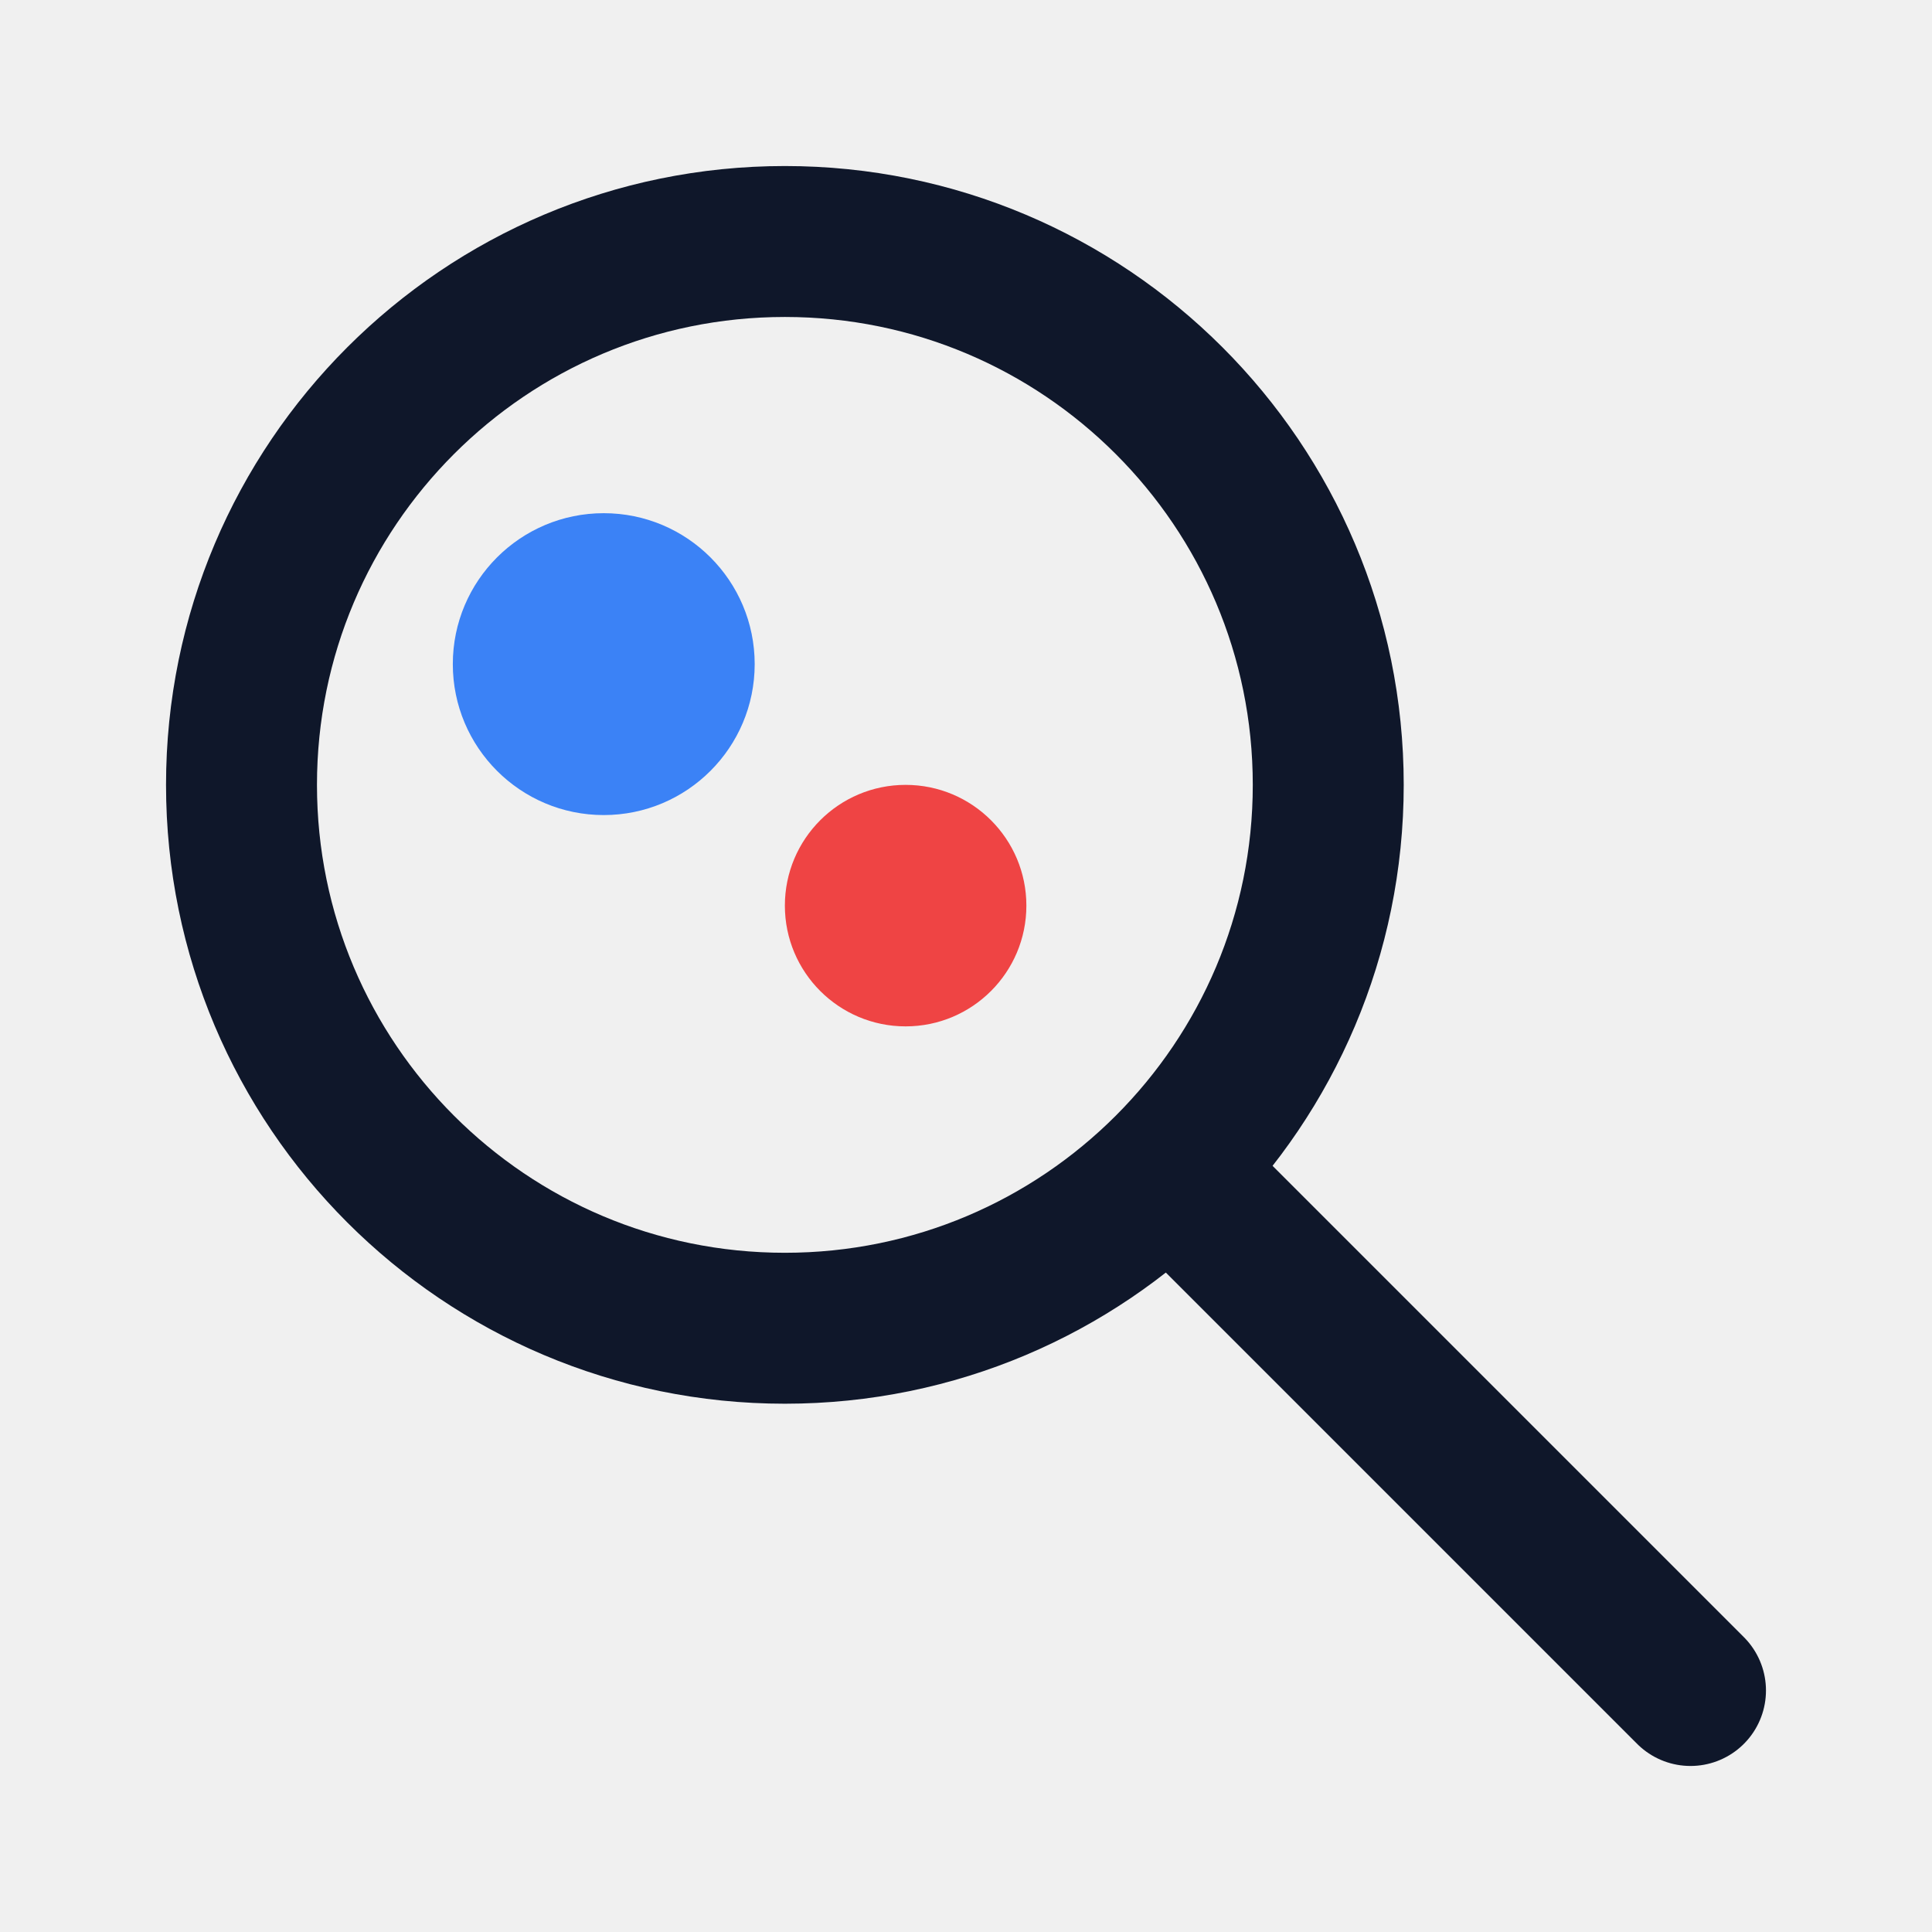
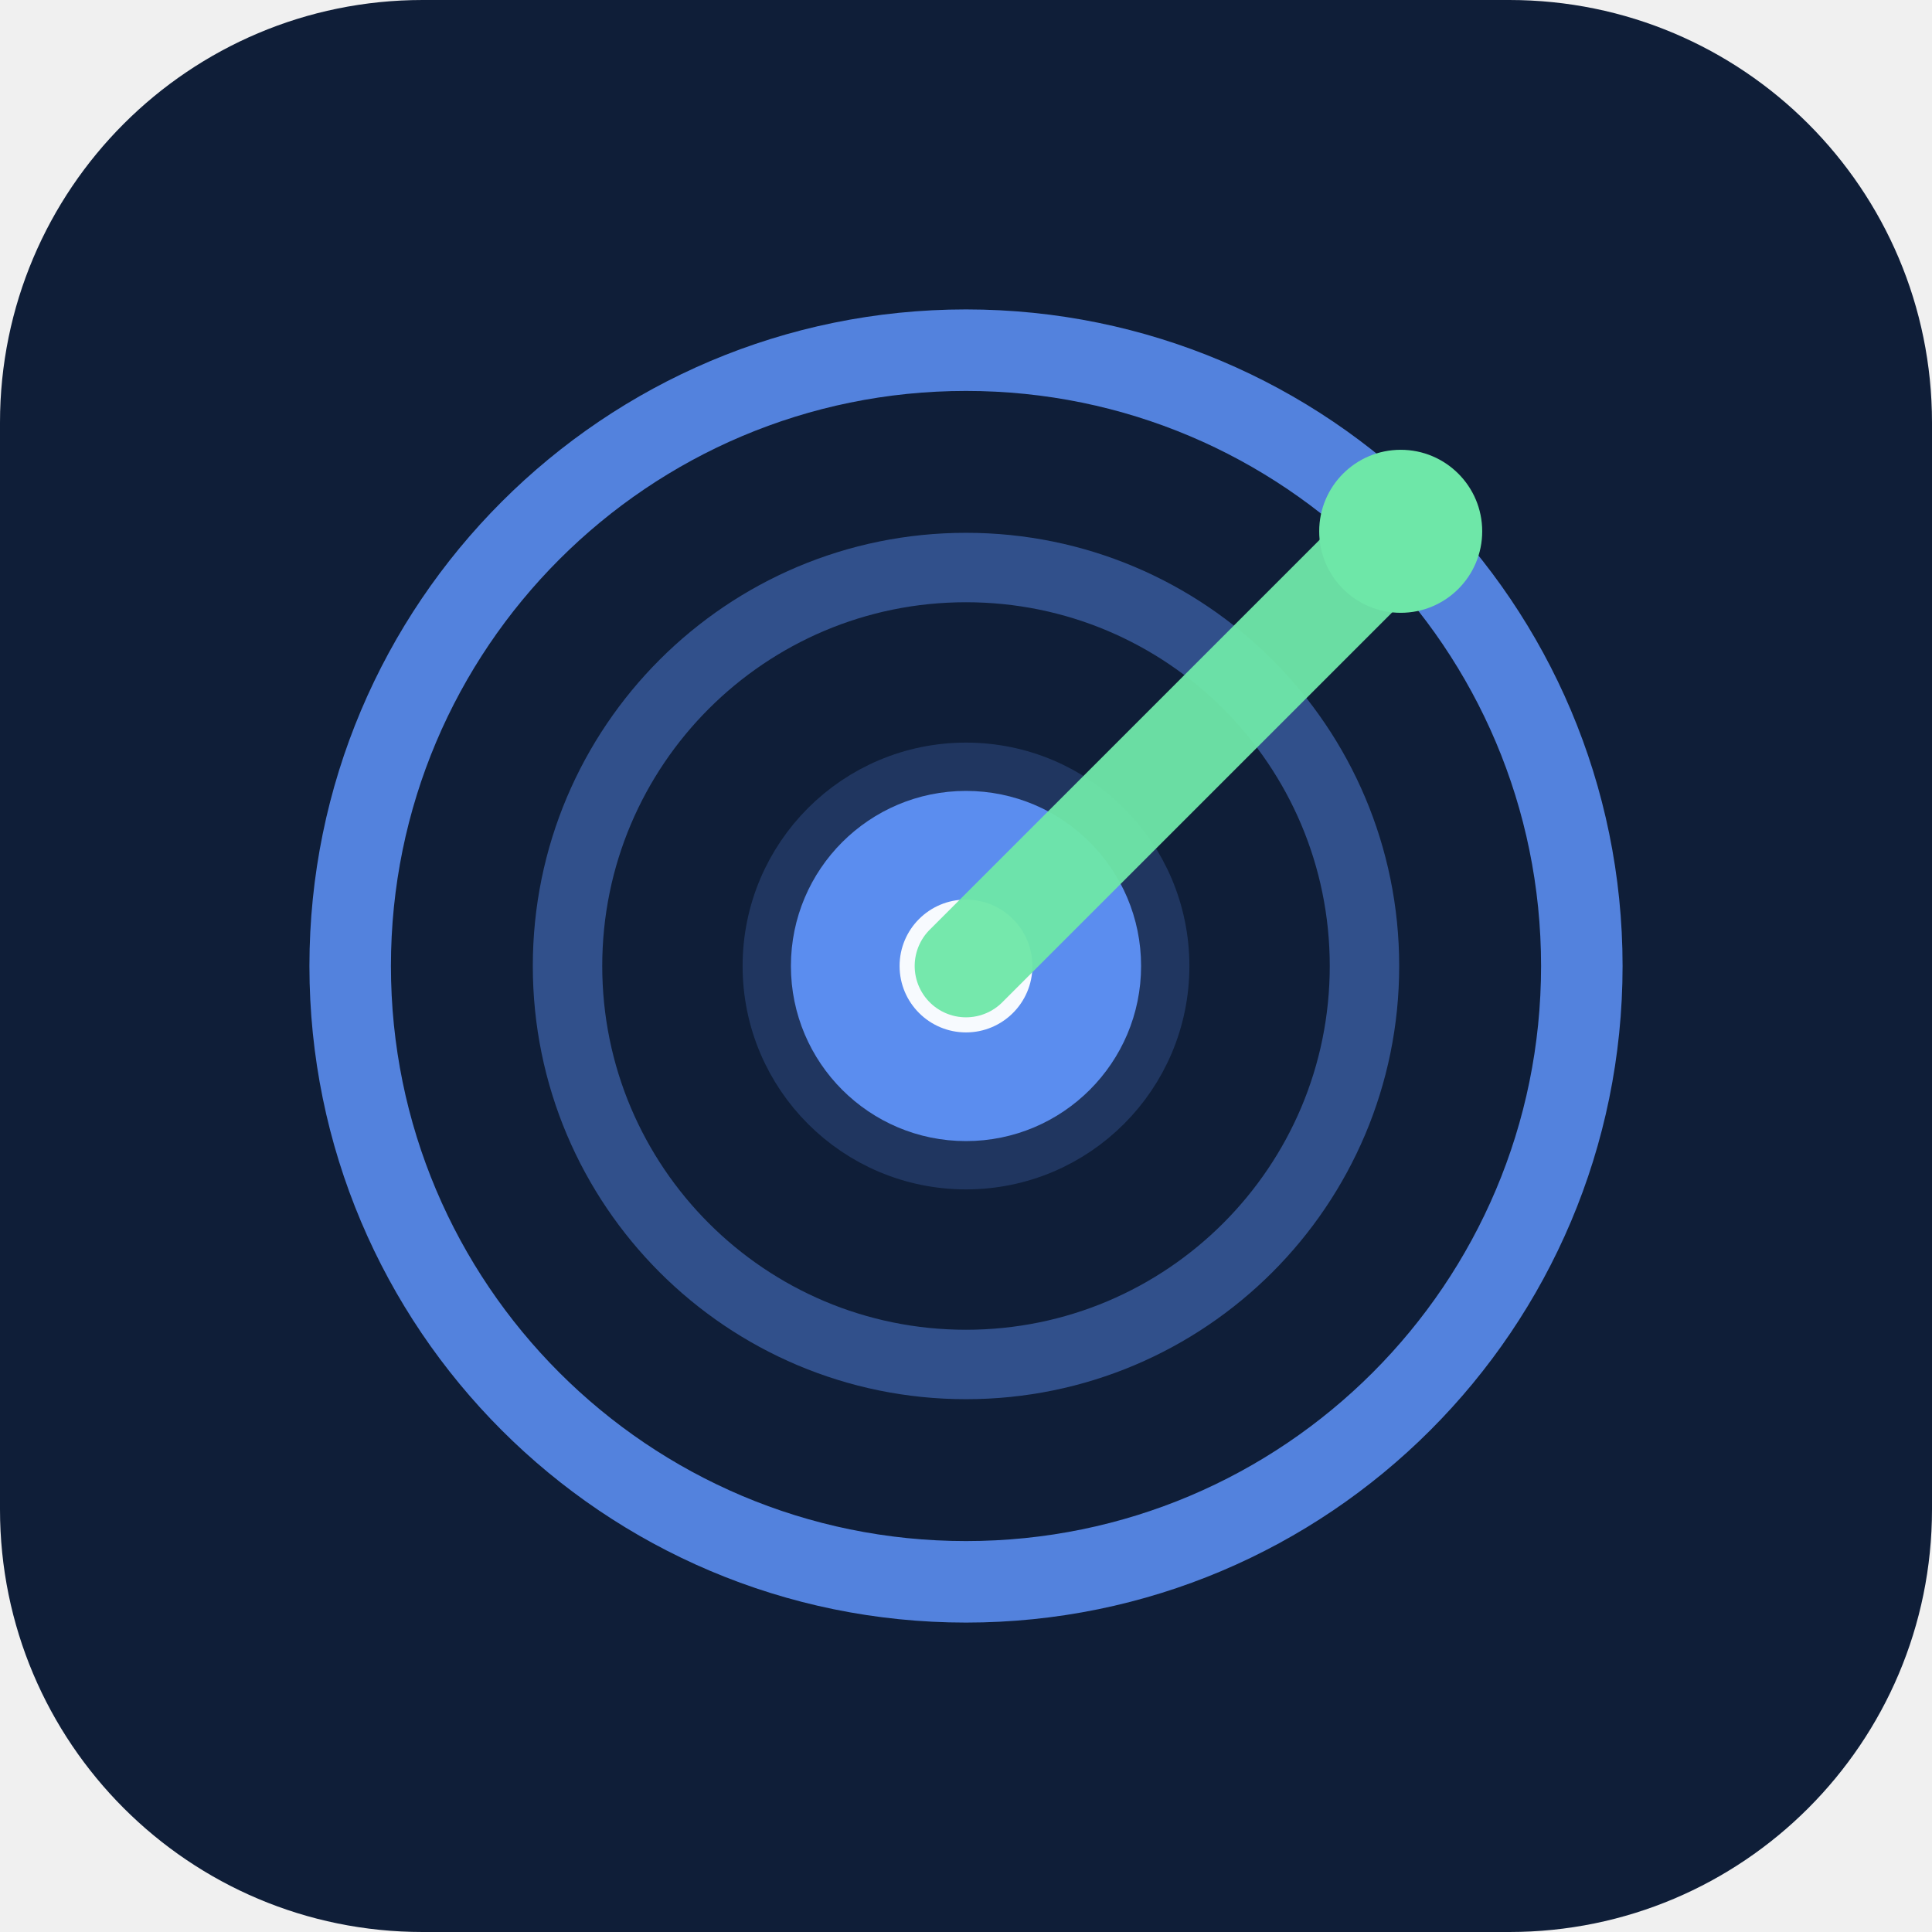
<svg xmlns="http://www.w3.org/2000/svg" width="32" height="32" viewBox="0 0 32 32">
-   <circle cx="13" cy="13" r="9" fill="none" stroke="#0f172a" stroke-width="2.5" />
-   <line x1="19.5" y1="19.5" x2="28" y2="28" stroke="#0f172a" stroke-width="2.5" stroke-linecap="round" />
-   <circle cx="10" cy="11" r="2.5" fill="#3b82f6" />
-   <circle cx="15" cy="15" r="2" fill="#ef4444" />
+   <rect width="32" height="32" rx="7" fill="#0f1e38" />
+   <circle cx="16" cy="16" r="10.2" fill="none" stroke="#5b8def" stroke-width="1.35" opacity="0.9" />
+   <circle cx="16" cy="16" r="6.6" fill="none" stroke="#5b8def" stroke-width="1.15" opacity="0.45" />
+   <circle cx="16" cy="16" r="3.2" fill="none" stroke="#5b8def" stroke-width="1" opacity="0.22" />
+   <circle cx="16" cy="16" r="2.9" fill="#5b8def" />
+   <circle cx="16" cy="16" r="1.1" fill="white" opacity="0.95" />
+   <path d="M16 16 L23.2 8.8" stroke="#6ee7a8" stroke-width="1.7" stroke-linecap="round" opacity="0.95" />
+   <circle cx="23.2" cy="8.8" r="1.35" fill="#6ee7a8" />
</svg>
